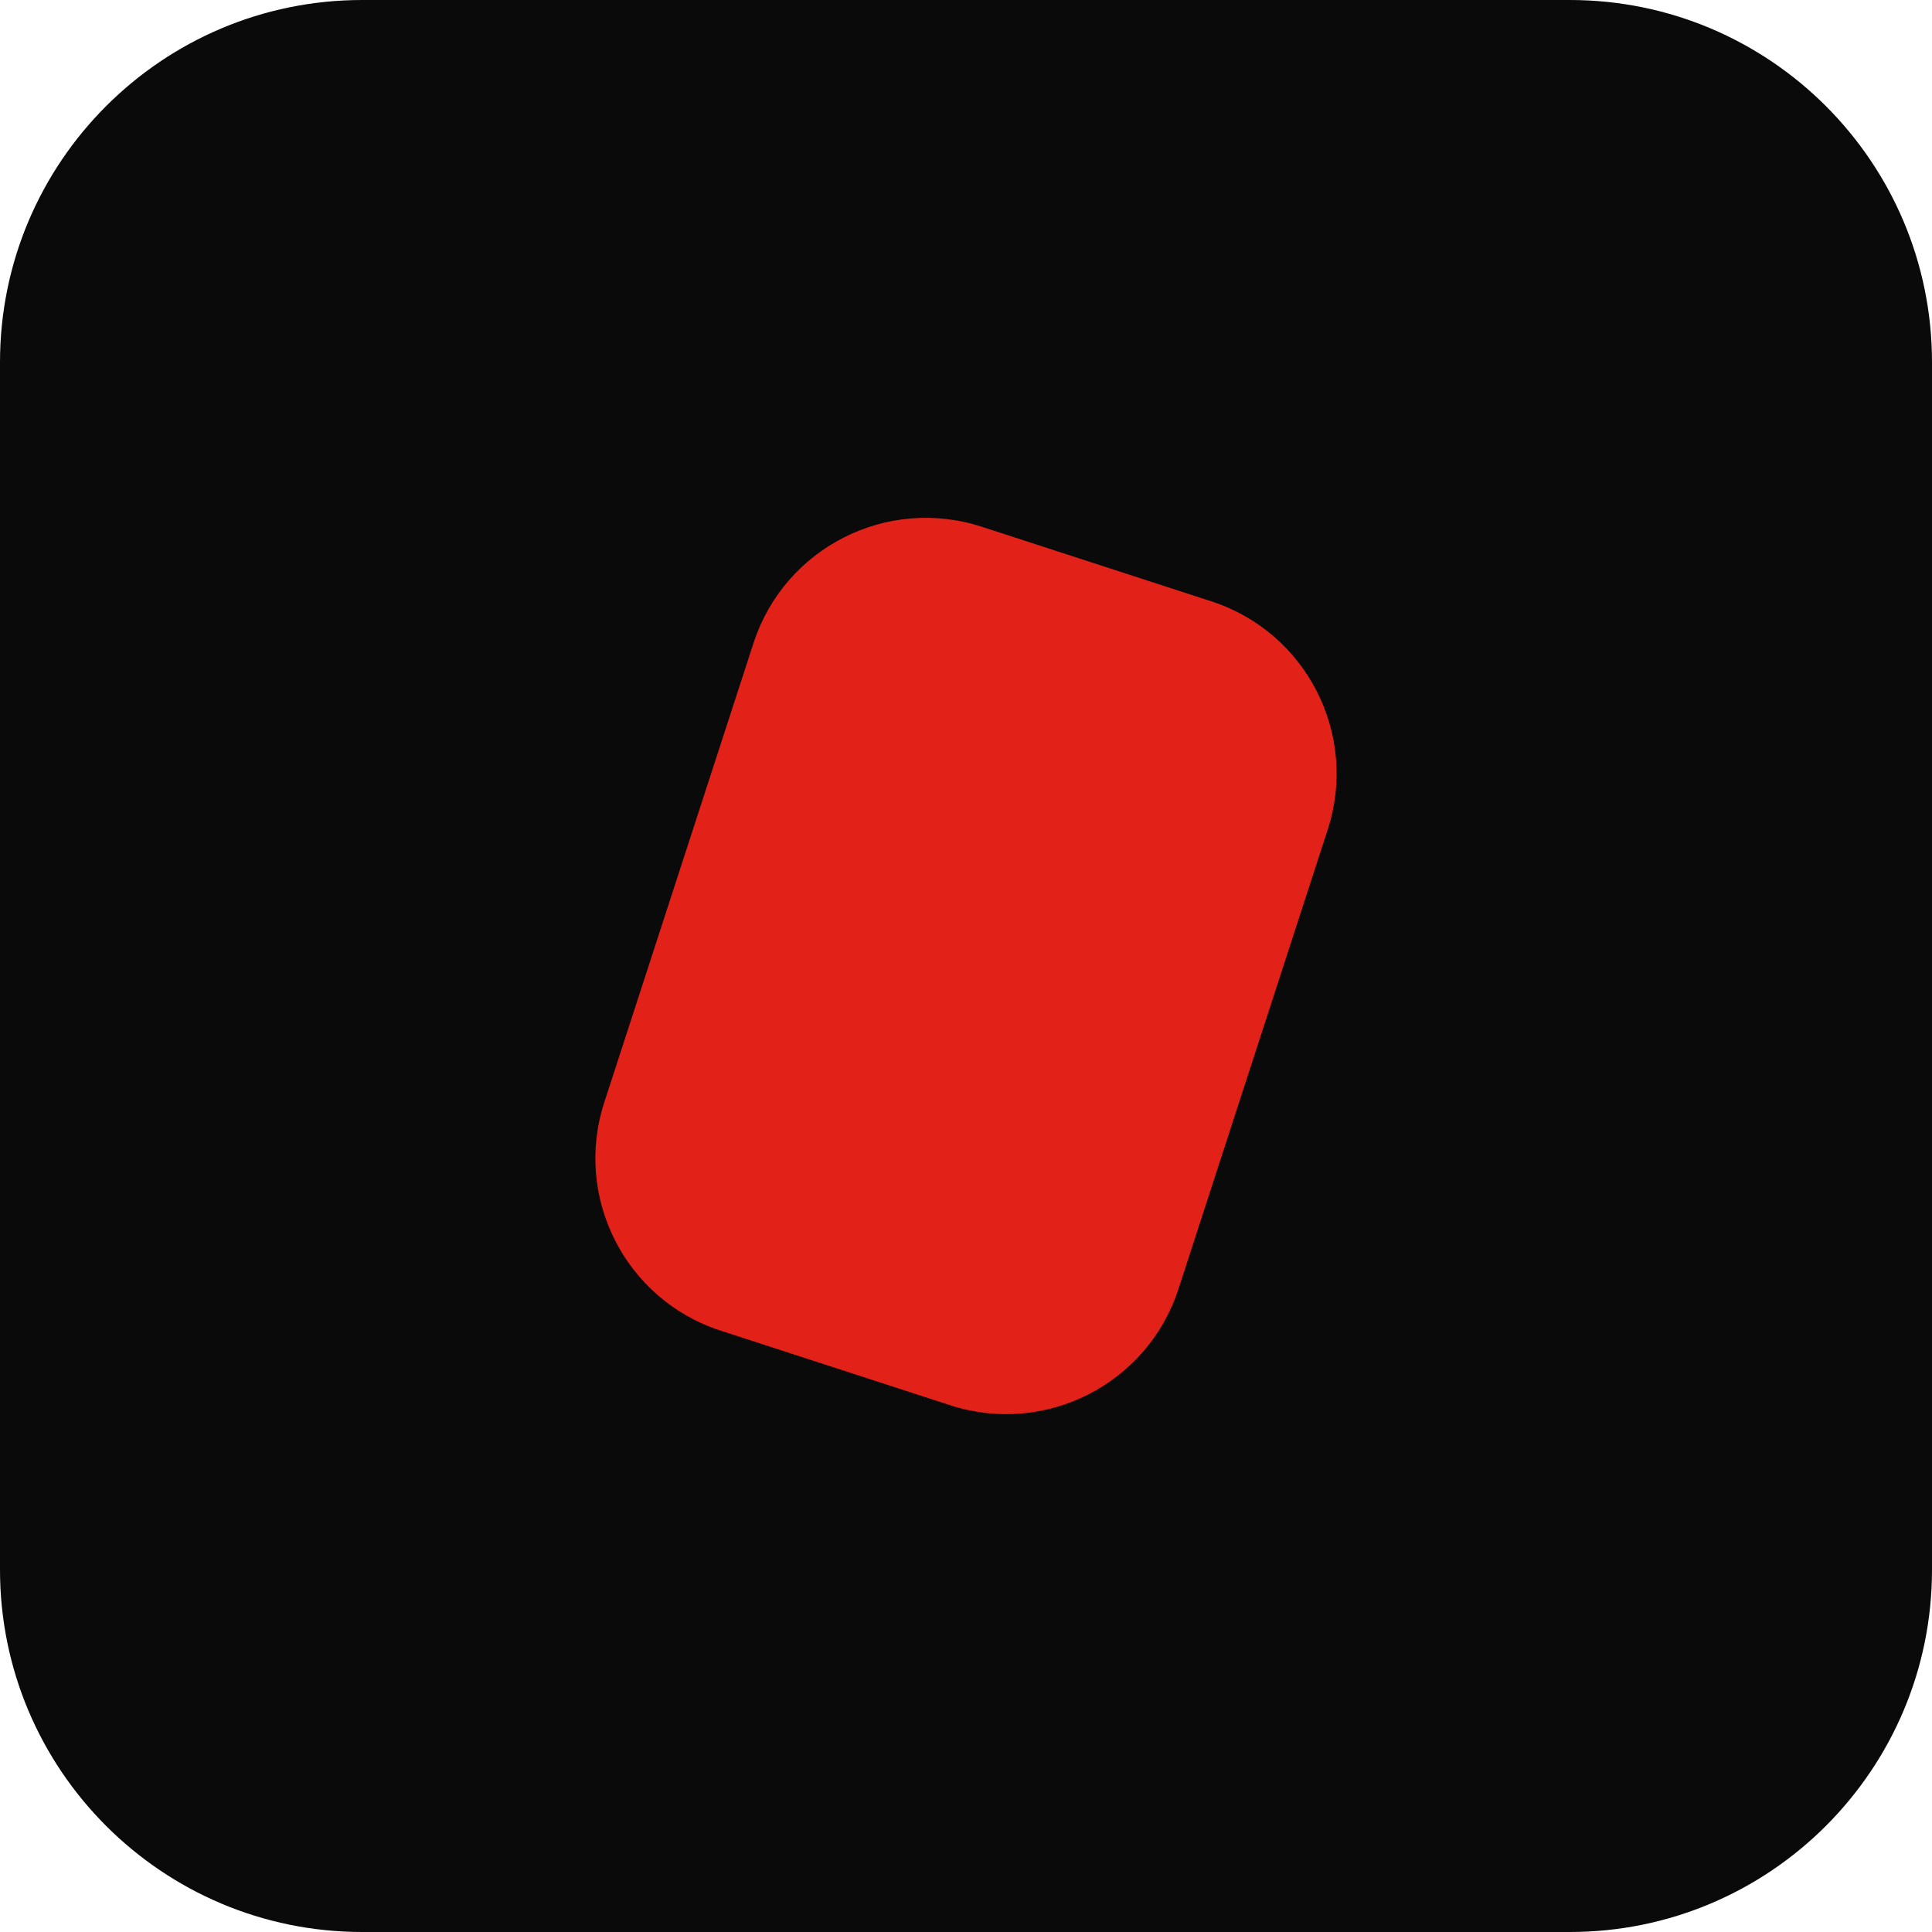
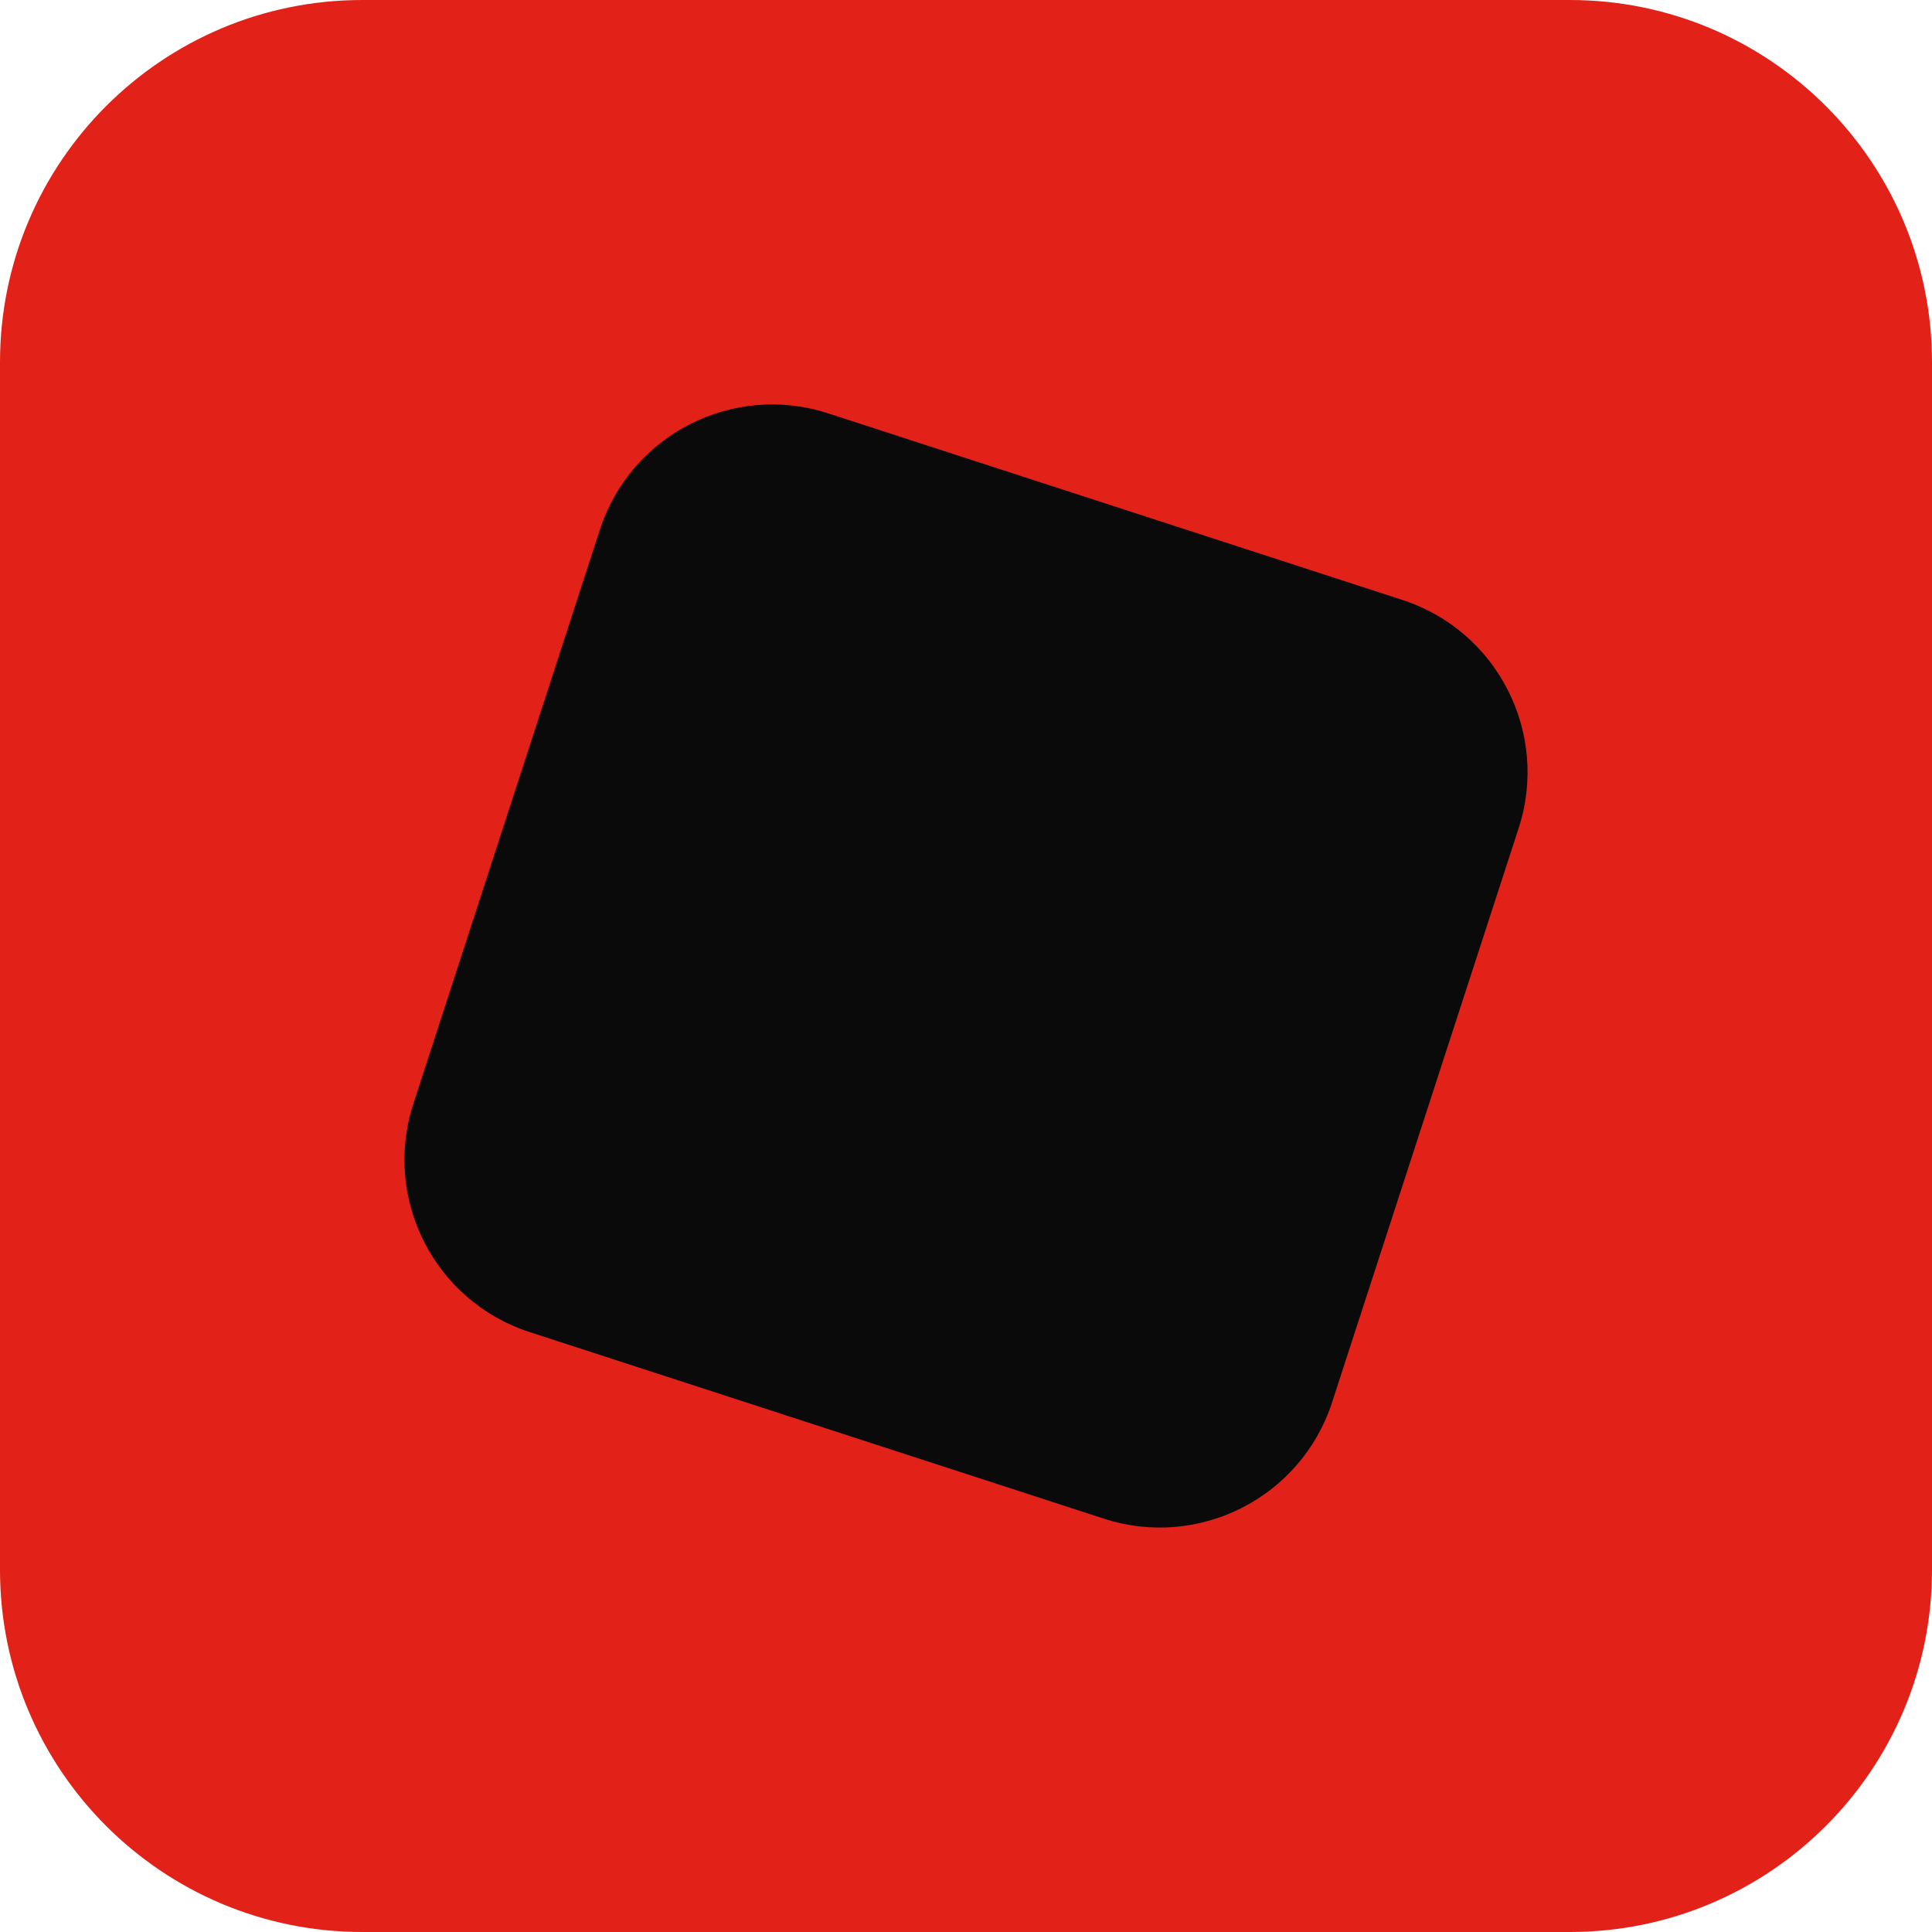
<svg xmlns="http://www.w3.org/2000/svg" viewBox="0 0 32 32">
-   <rect width="32" height="32" rx="6" fill="#0a0a0a" />
-   <rect x="11" y="9" width="10" height="14" rx="3" fill="#e22118" transform="rotate(18 16 16)" />
+   <rect width="32" height="32" rx="6" fill="#e22118" />
+   <rect x="8" y="8" width="16" height="16" rx="3" fill="#0a0a0a" transform="rotate(18 16 16)" />
</svg>
